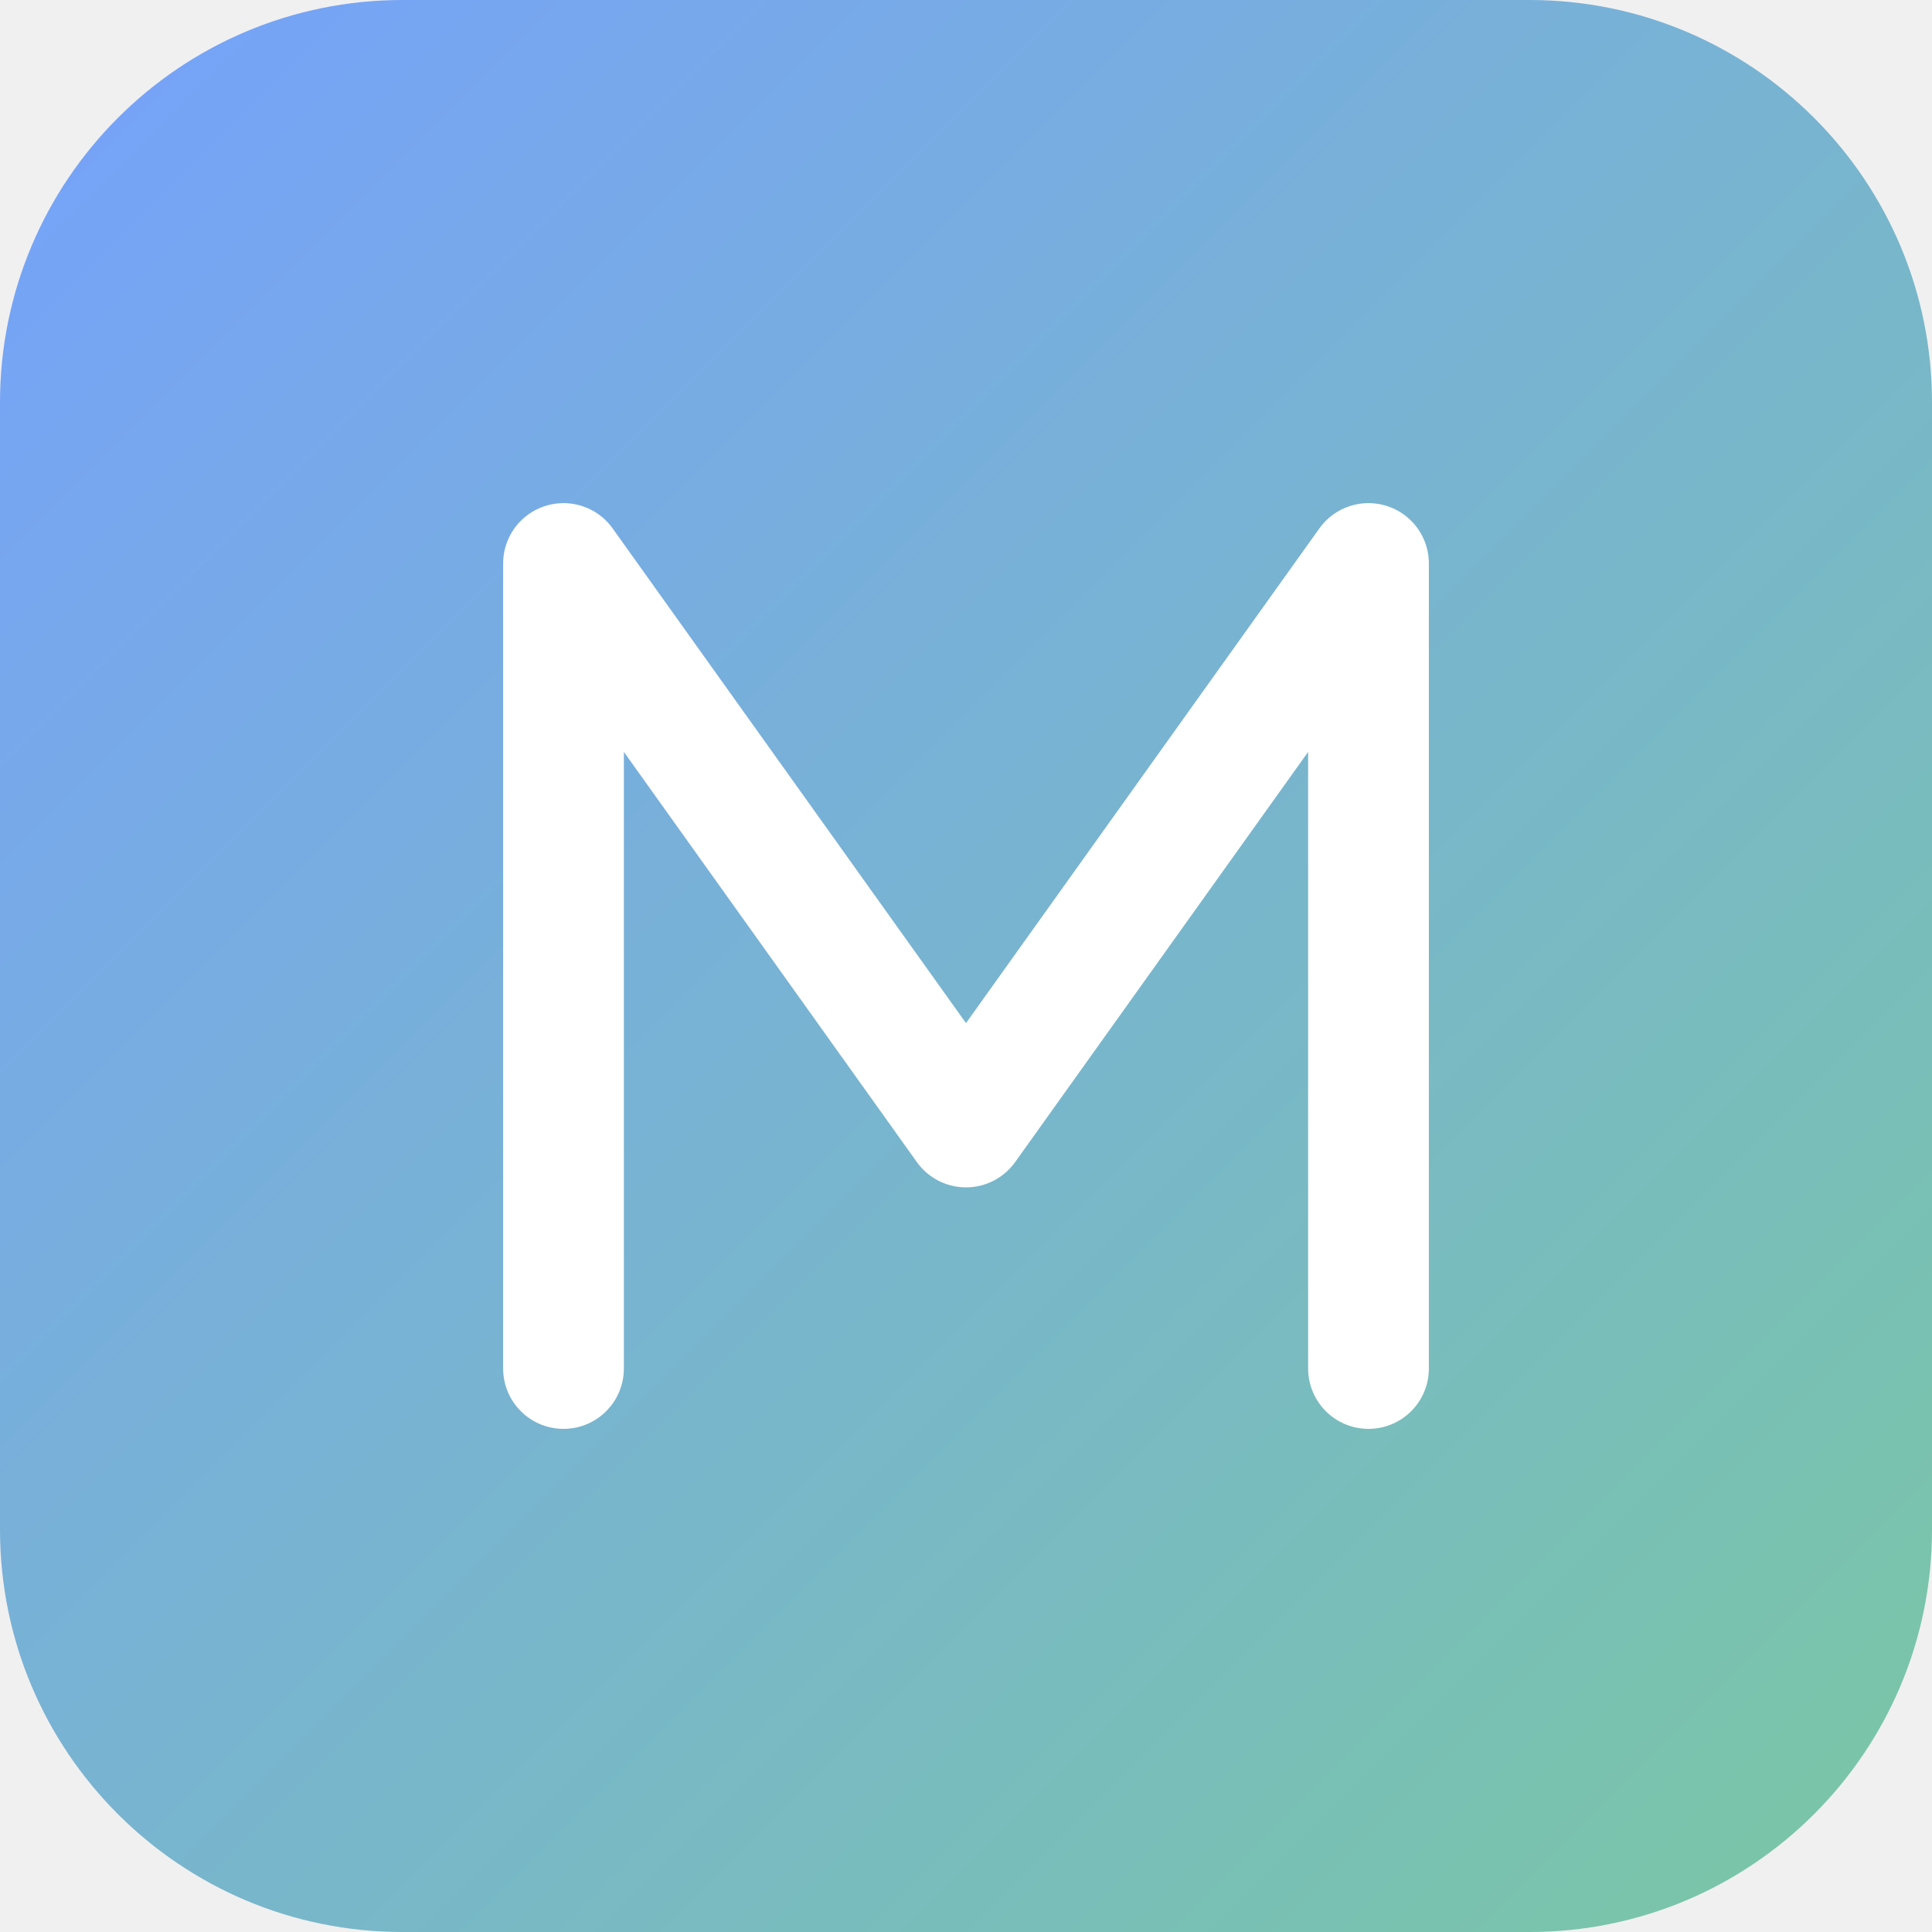
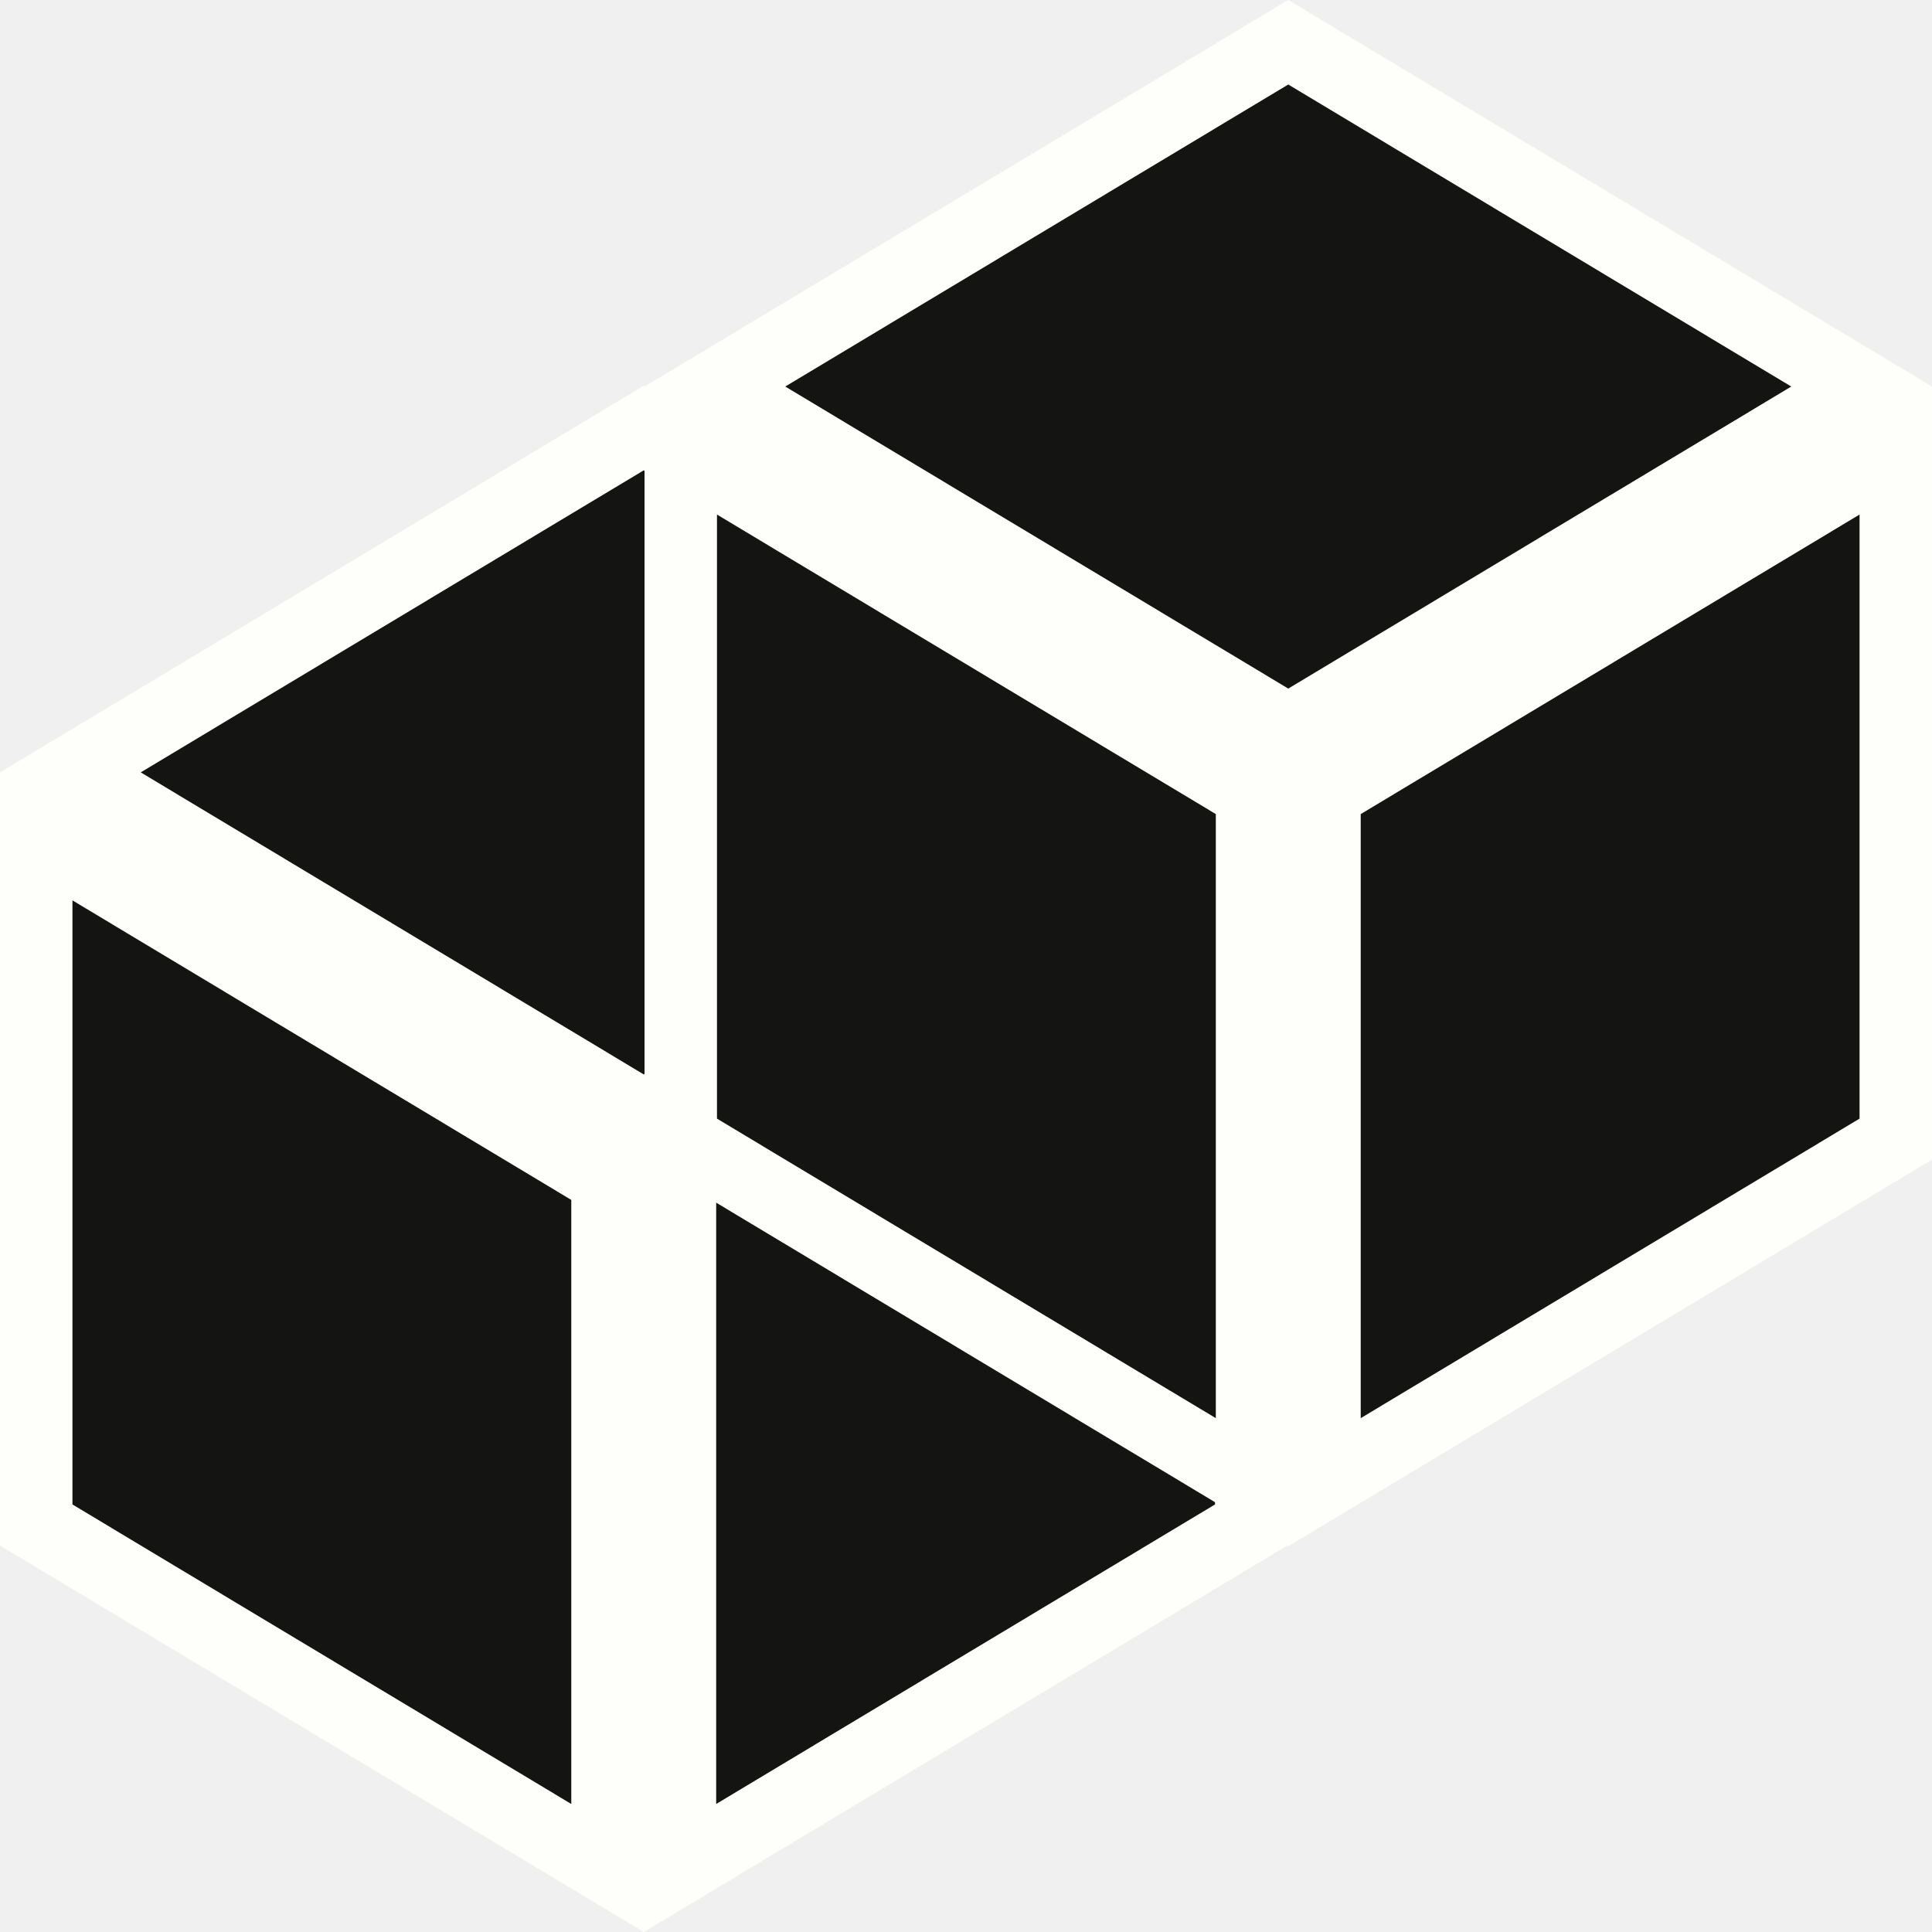
- <svg xmlns="http://www.w3.org/2000/svg" viewBox="0 0 48 48">
-   <defs>
-     <linearGradient id="g" x1="0" y1="0" x2="48" y2="48" gradientUnits="userSpaceOnUse">
-       <stop offset="0%" stop-color="#76a1fc" />
-       <stop offset="100%" stop-color="#7ac7a4" />
-     </linearGradient>
-   </defs>
-   <rect width="48" height="48" rx="10" fill="url(#g)" />
-   <path d="M14 34 V14 L24 28 L34 14 V34" stroke="#fff" stroke-width="3" stroke-linecap="round" stroke-linejoin="round" fill="none" />
+ <svg xmlns="http://www.w3.org/2000/svg" width="400" height="400" viewBox="0 0 400 400" fill="none">
+   <path d="M125.778 244.185V386.748L7.5 315.726V173.163L125.778 244.185ZM259.057 315.725L140.778 386.748V244.185L259.057 173.163V315.725ZM251.986 159.911L133.277 231.193L14.569 159.911L133.278 88.628L251.986 159.911Z" fill="#141413" stroke="#FEFFFA" stroke-width="15" />
+   <path d="M259.222 164.304V306.866L140.943 235.845V93.281L259.222 164.304ZM392.5 235.844L274.222 306.866V164.304L392.5 93.281V235.844ZM385.43 80.029L266.721 151.312L148.013 80.029L266.722 8.747L385.43 80.029Z" fill="#141413" stroke="#FEFFFA" stroke-width="15" />
</svg>
